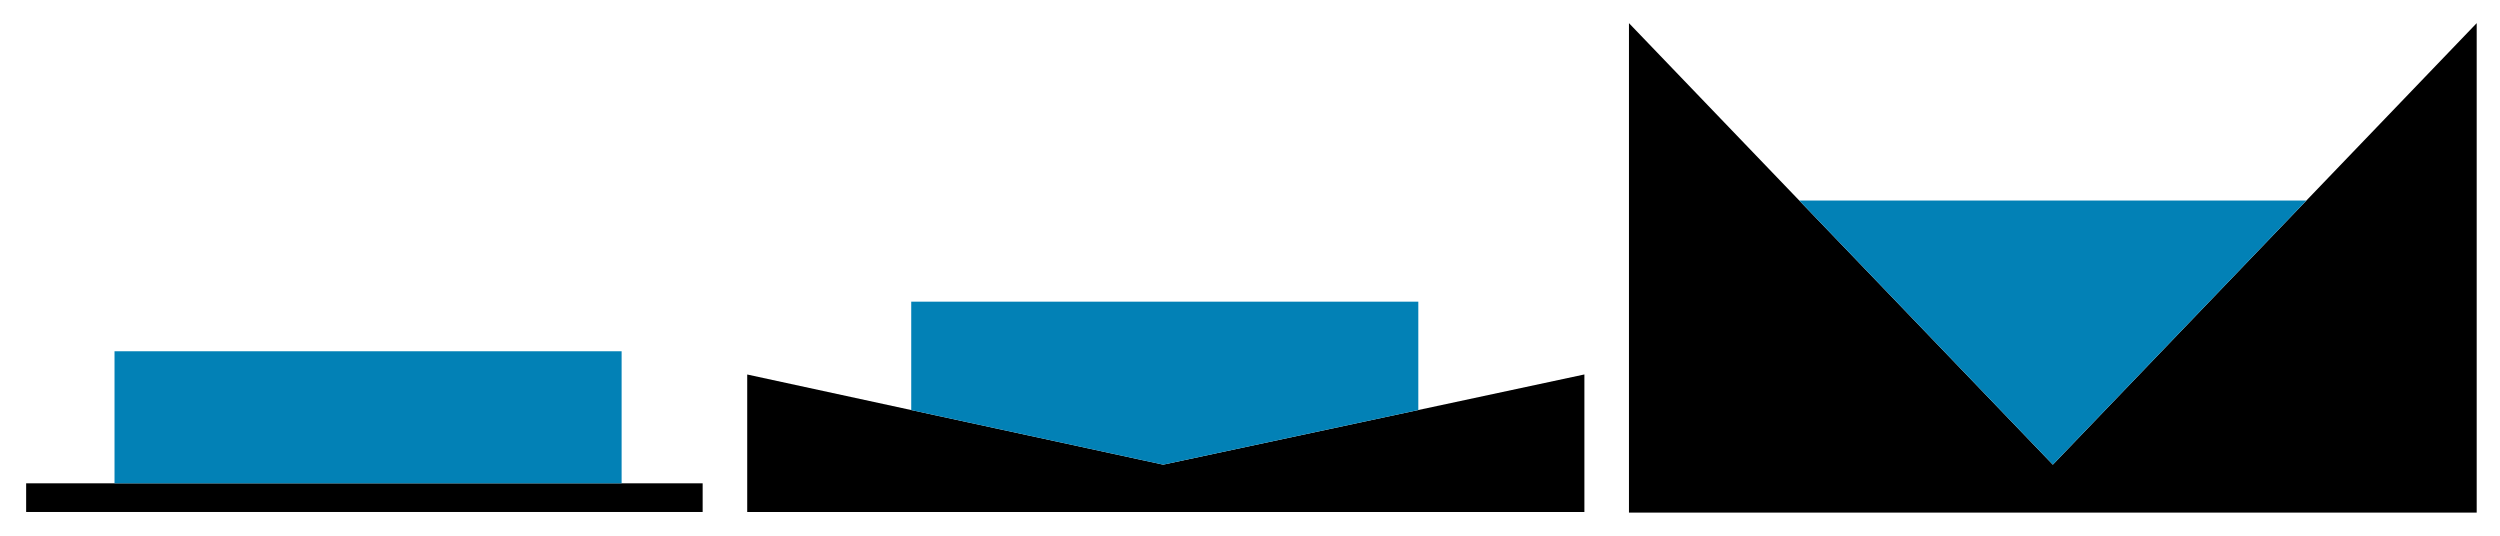
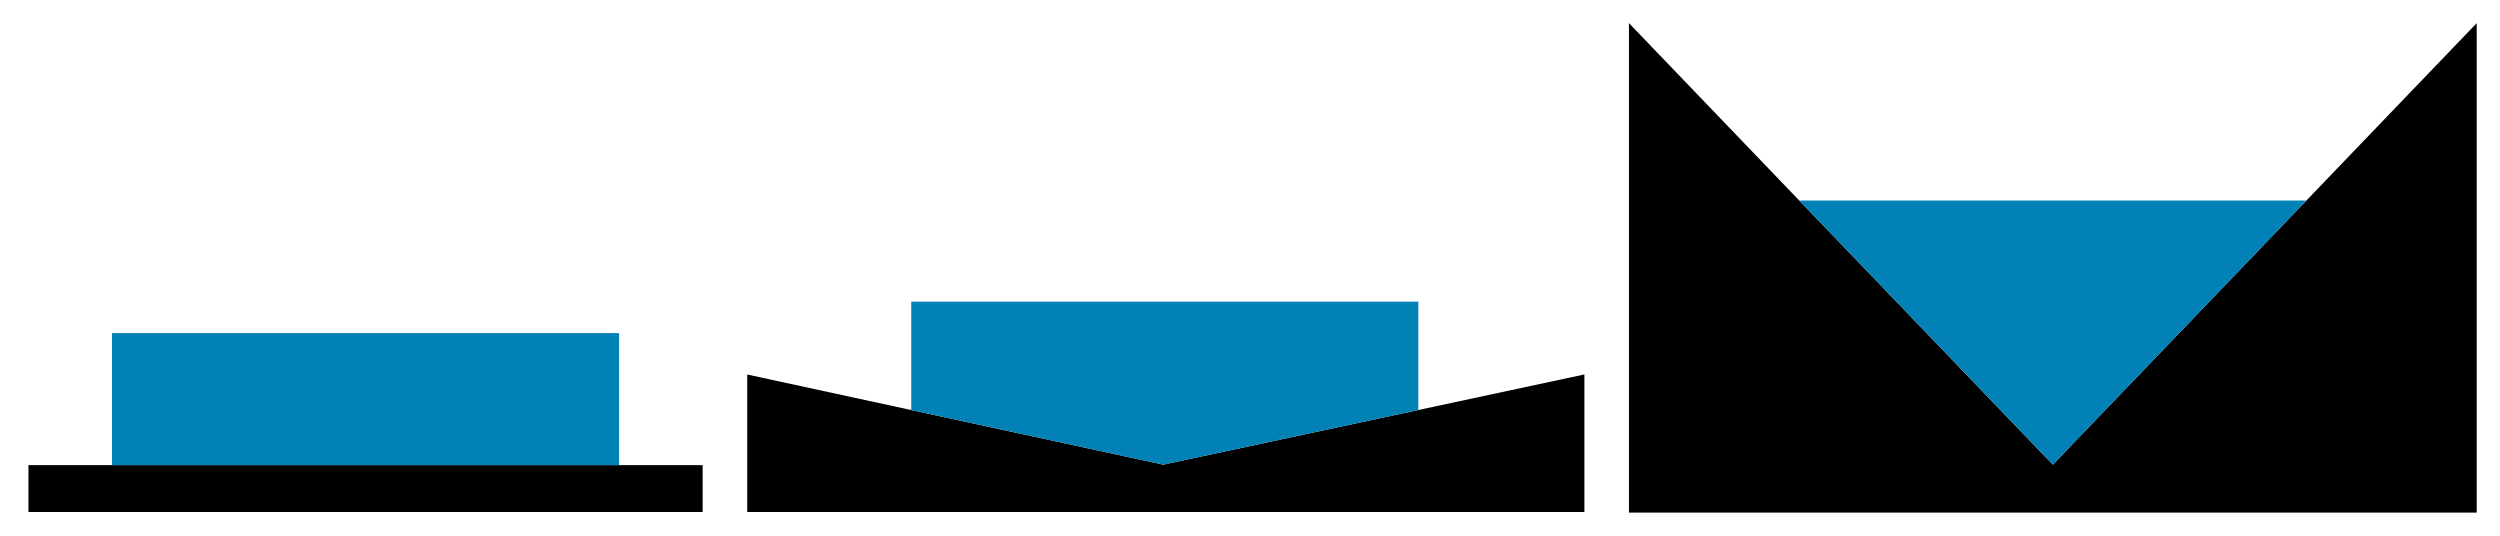
<svg xmlns="http://www.w3.org/2000/svg" width="700mm" height="150mm" viewBox="0 0 700 150" version="1.1" id="svg5">
  <defs id="defs2" />
  <g id="layer1">
-     <rect style="fill:#000000;fill-opacity:1;stroke-width:0.5;stroke-linecap:round" id="rect1537" width="189.42" height="8.025" x="7.322" y="135.33" />
+     <rect style="fill:#000000;fill-opacity:1;stroke-width:0.5;stroke-linecap:round" id="rect1537" width="188.774" height="13.113" x="7.969" y="130.241" ry="0" />
    <path style="fill:#000000;fill-opacity:1;stroke-width:1.929;stroke-linecap:round" d="m 209.22,104.86 v 38.494 h 234.411 v -38.509 l -117.942,25.26 z" id="path512-2" />
    <path style="fill:#000000;fill-opacity:1;stroke-width:0.836;stroke-linecap:round" d="M 456.109,6.479 574.792,130.106 693.475,6.479 V 143.521 H 456.109 Z" id="path1622" />
-     <rect style="fill:#0281b6;fill-opacity:1;stroke-width:0.912;stroke-linecap:round" id="rect236" width="141.986" height="36.975" x="32.066" y="98.354" />
+     <rect style="fill:#0281b6;fill-opacity:1;stroke-width:0.912;stroke-linecap:round" id="rect236" width="141.986" height="36.975" x="31.363" y="93.266" />
    <path style="fill:#0281b6;fill-opacity:1;stroke-width:0.5;stroke-linecap:round" id="path294" d="m 148.26,139.632 -21.354,-36.986 42.708,0 z" transform="matrix(3.324605,0,0,1.999431,81.88624,-149.0785)" />
    <path style="fill:#0281b6;fill-opacity:1;stroke-width:1.168;stroke-linecap:round" d="M 255.143,114.814 V 84.458 H 397.128 V 114.805 l -71.439,15.3 z" id="path512" />
  </g>
</svg>
